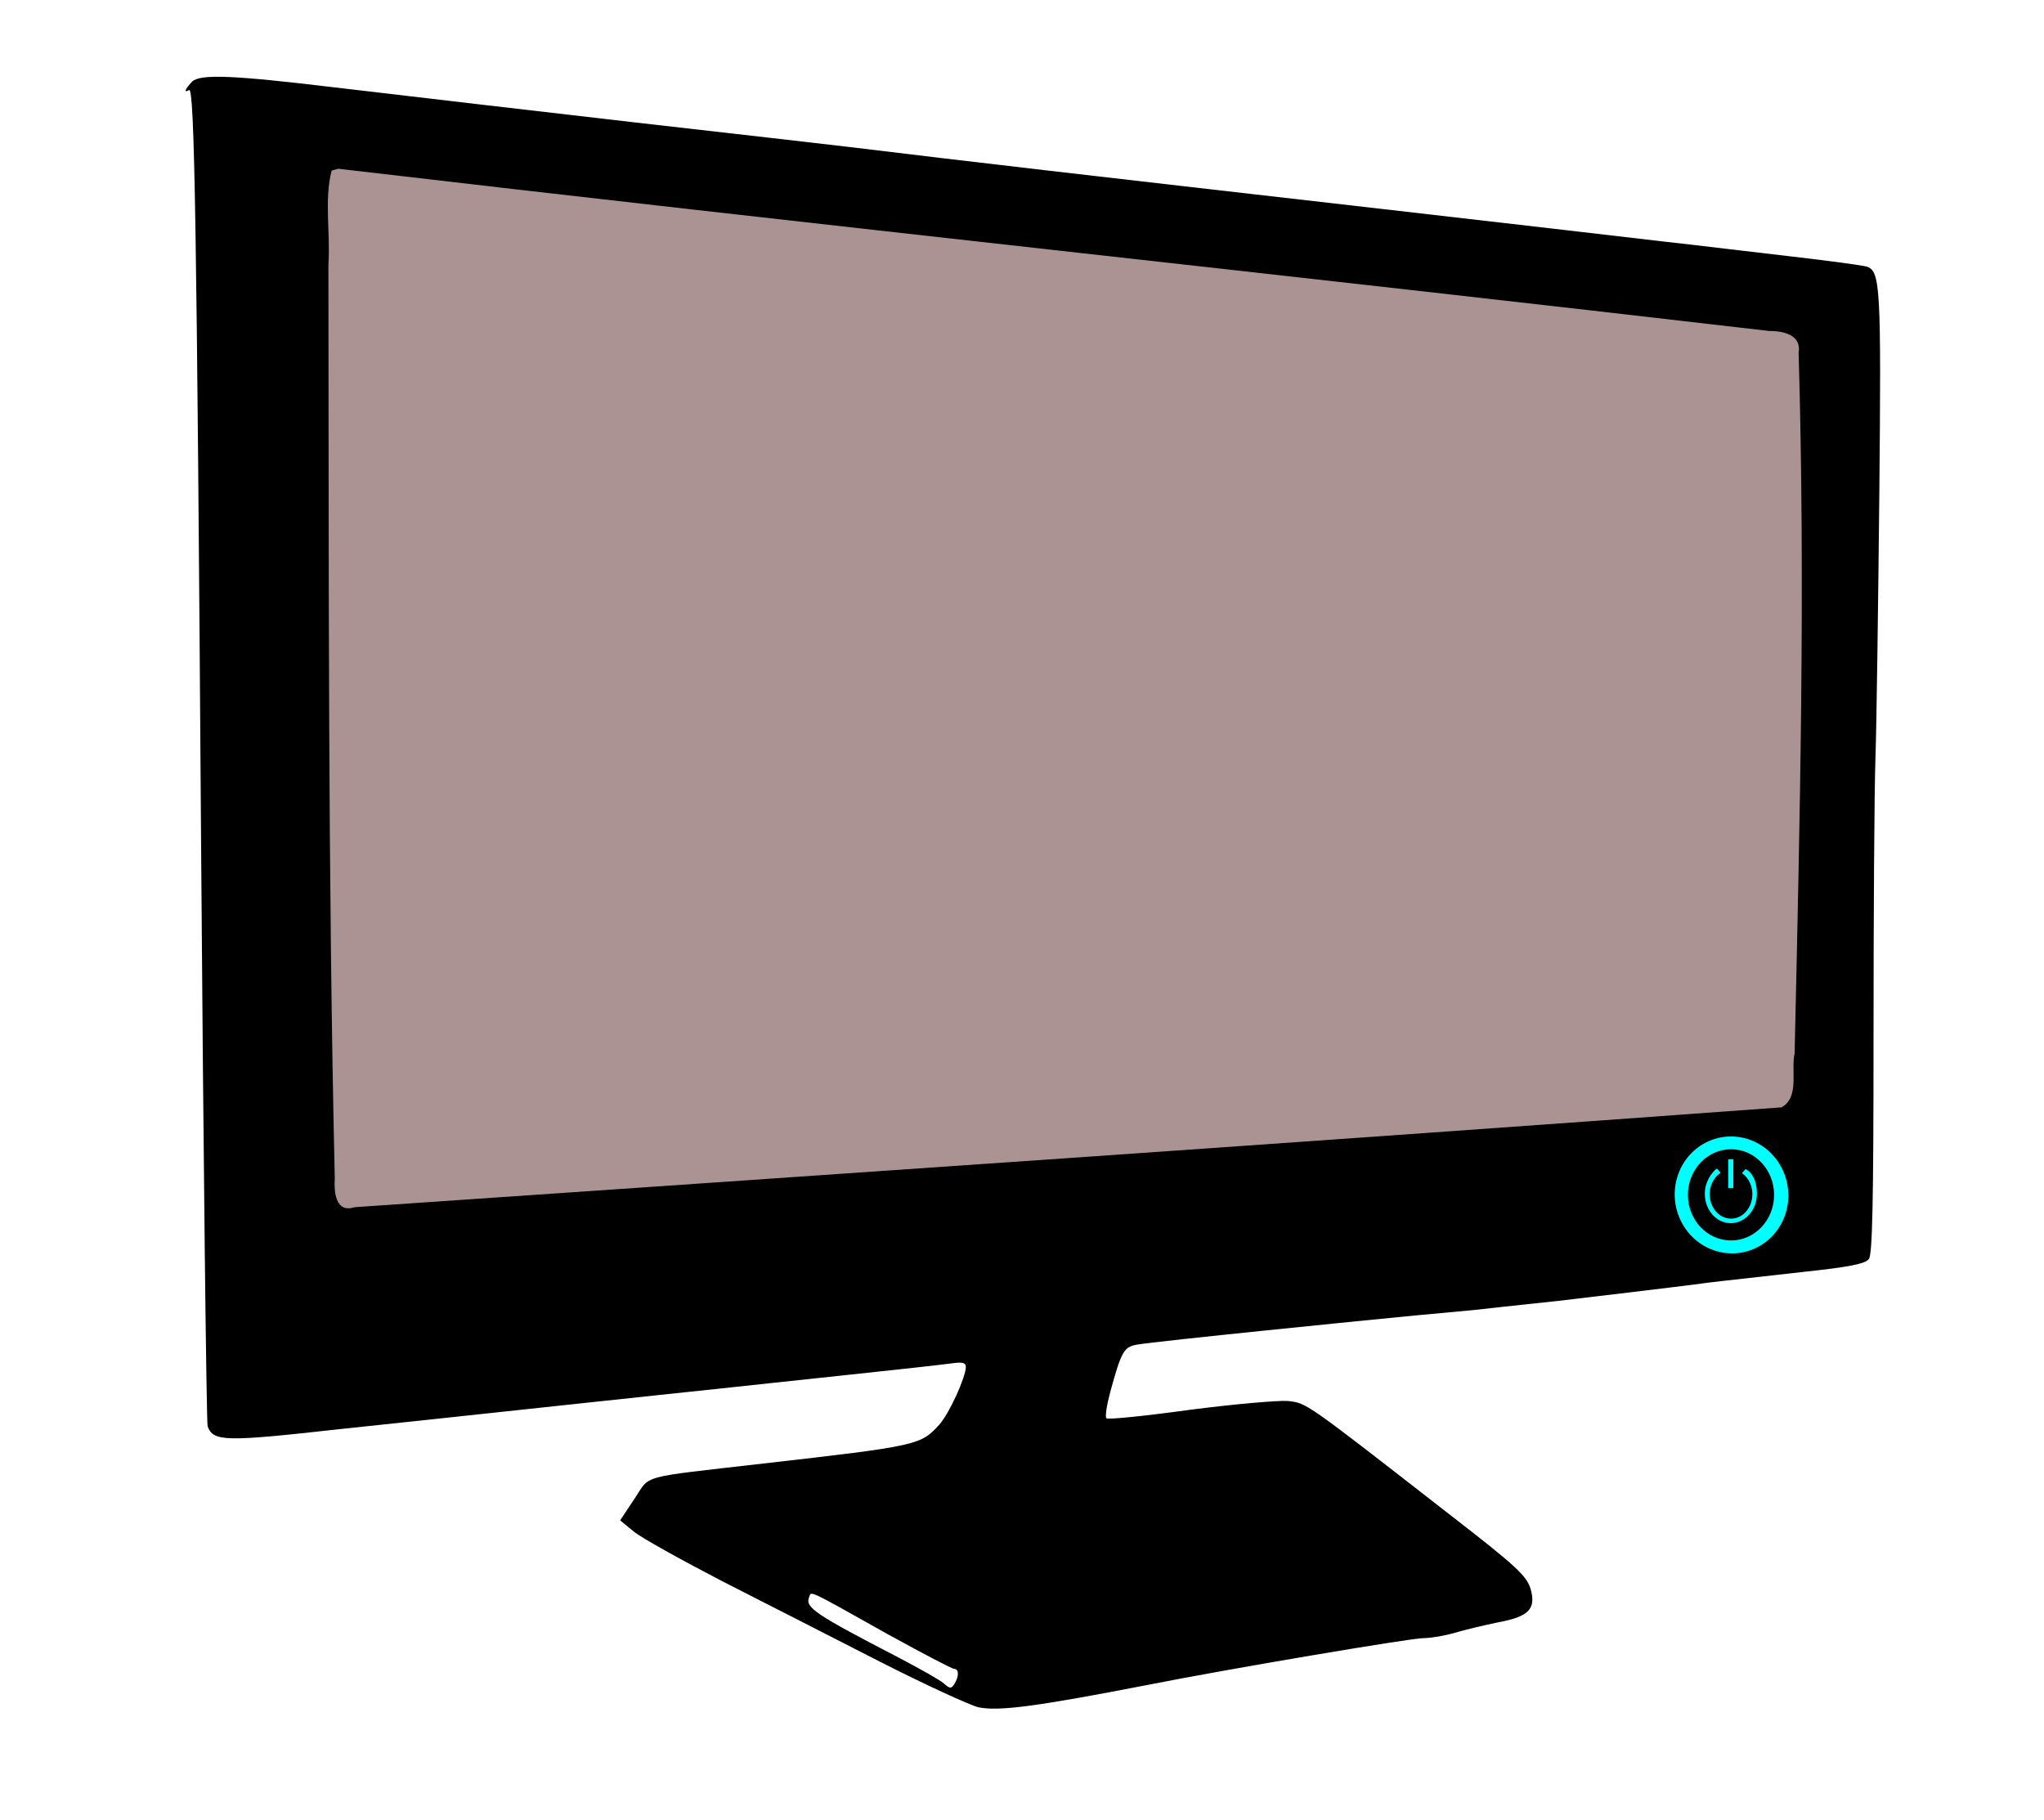
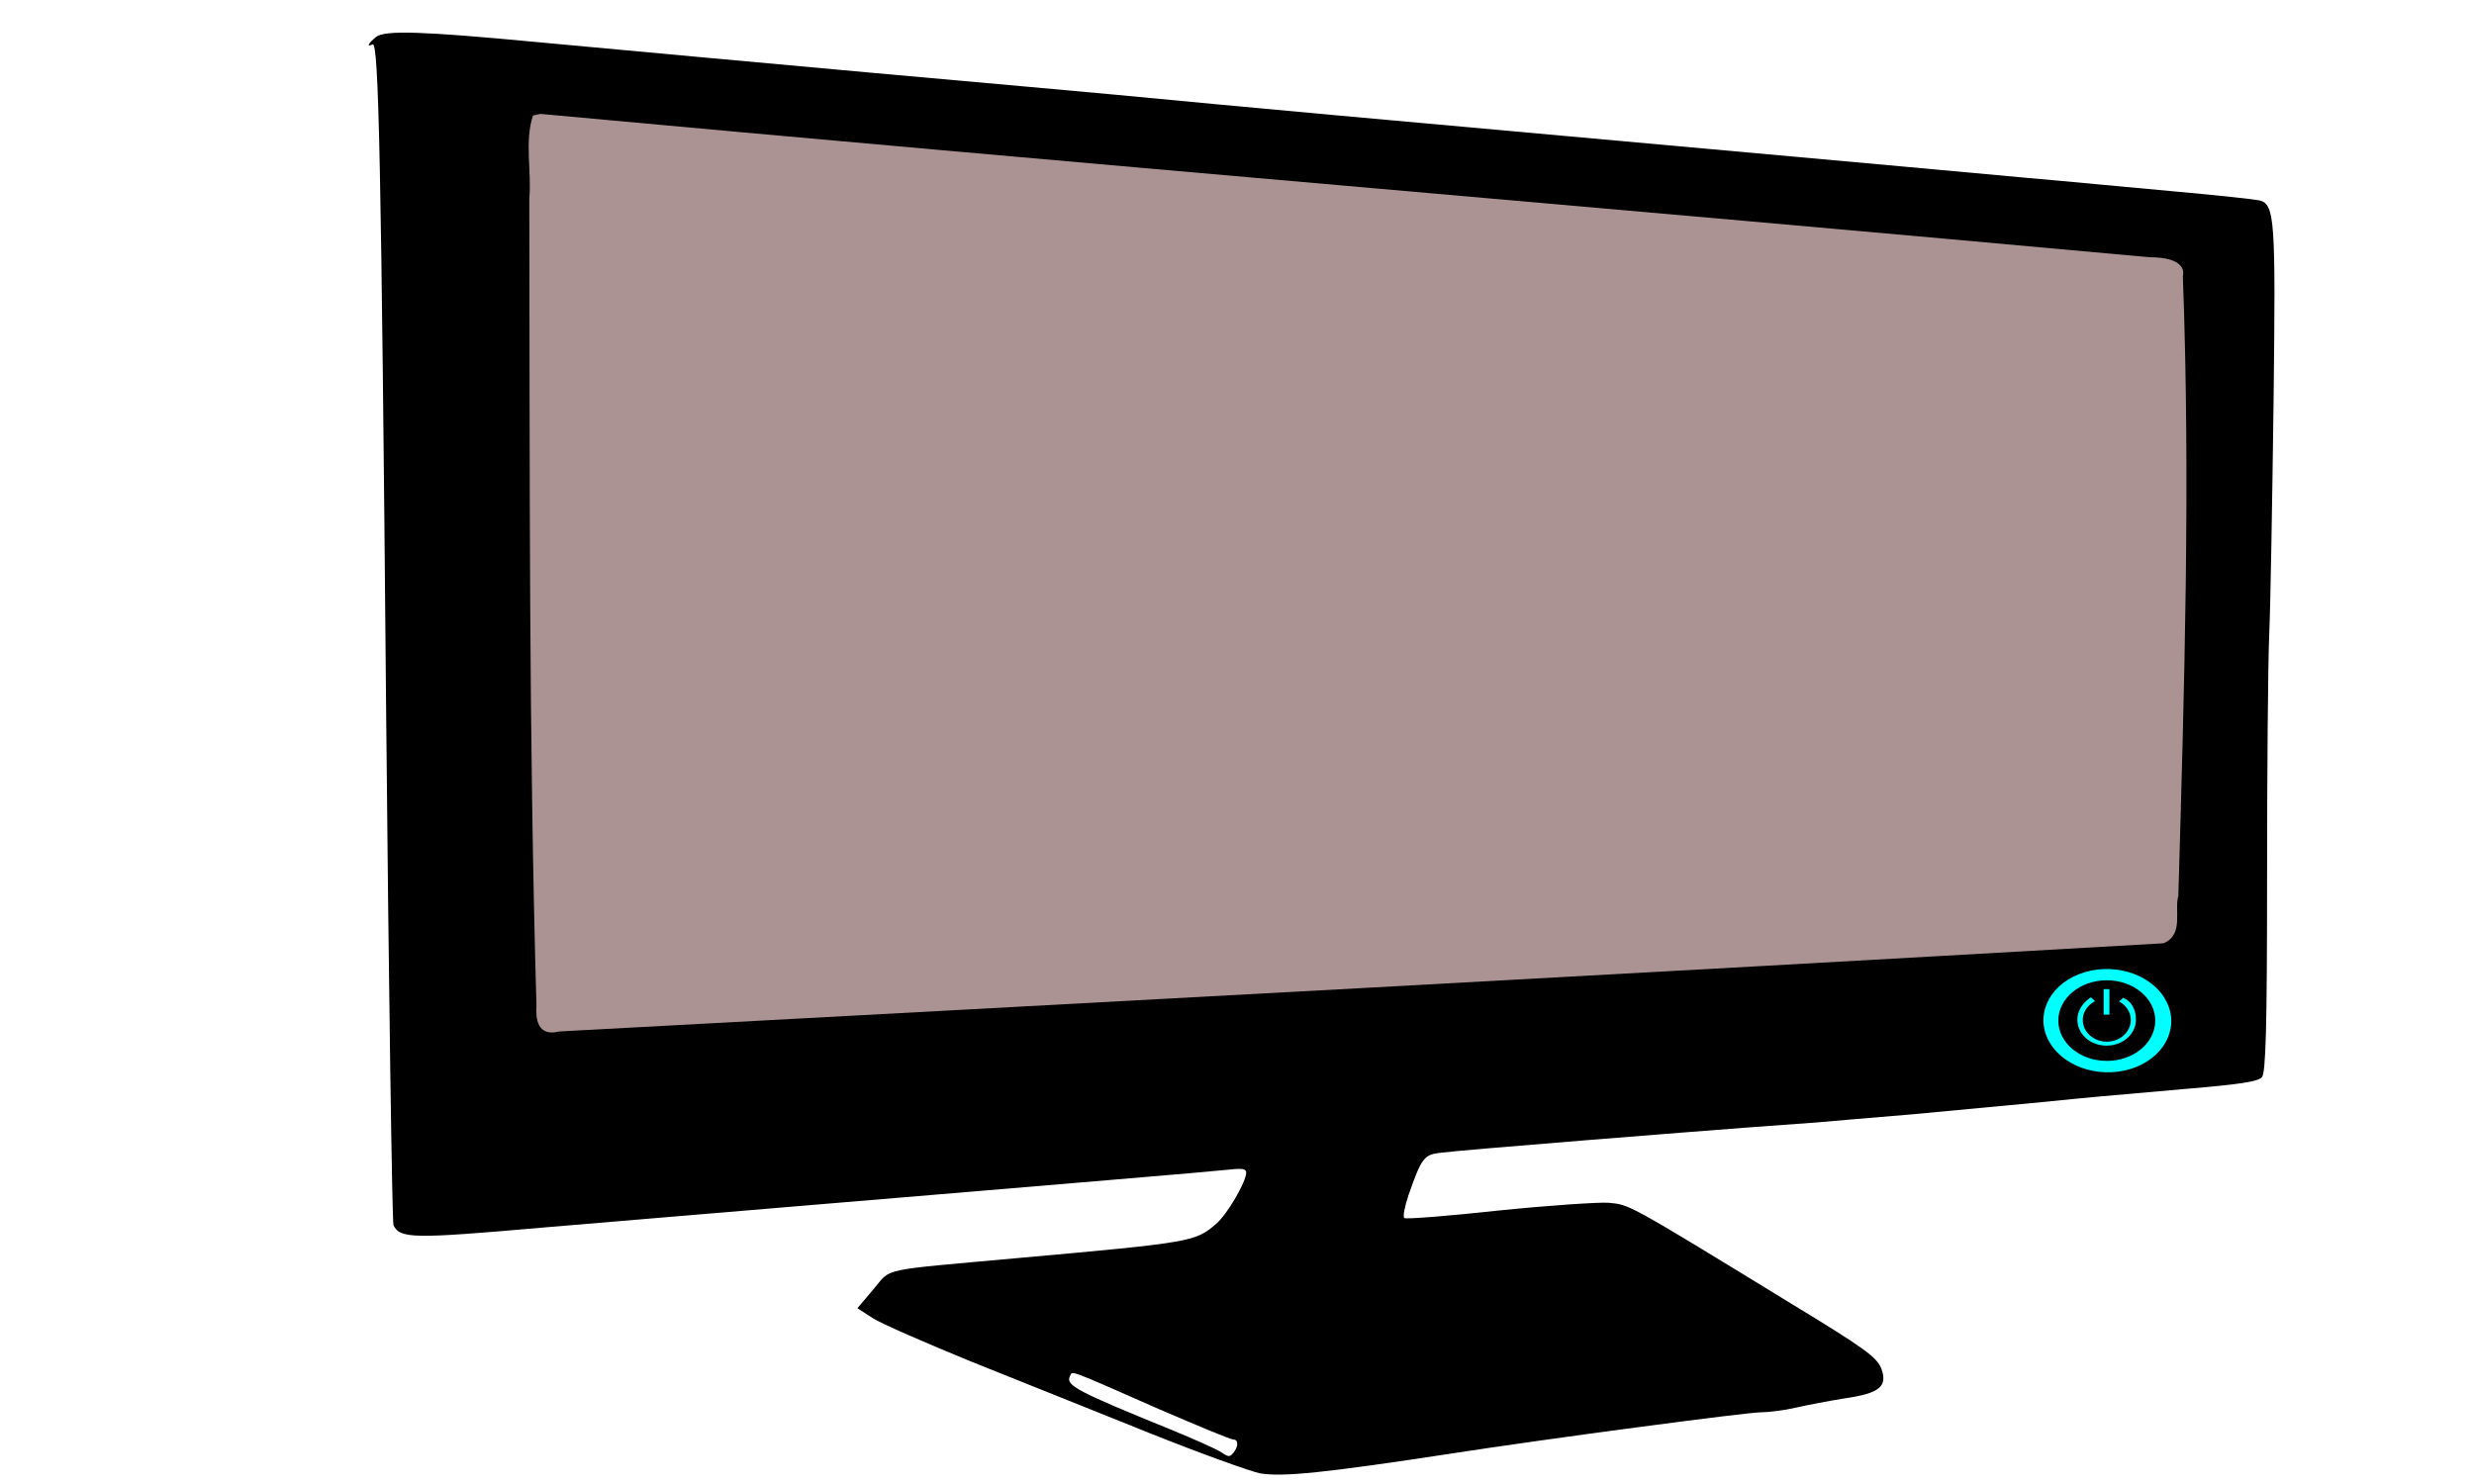
- <svg xmlns="http://www.w3.org/2000/svg" id="svg12" width="738pt" height="657pt" version="1.0" viewBox="0 0 738 657">
-   <g id="monitor" transform="matrix(1.3946 0 0 1.3856 44.698 26.136)">
-     <g id="pantalla" transform="matrix(.1 0 0 -.1 0 430)">
-       <path id="path4" d="m177 4276c-18-19-23-31-8-22 14 9 20-343 31-1952 6-832 14-1520 17-1530 15-40 43-41 345-7 123 13 374 40 558 60s373 40 420 45 193 21 325 35 257 28 278 31c28 4 37 2 37-9 0-27-43-122-69-151-48-53-55-55-456-101-327-38-290-28-333-92l-37-56 35-29c19-16 123-74 230-130 107-55 291-149 407-209 117-60 232-113 255-119 52-11 147 1 443 59 211 42 677 121 709 121 18 0 55 6 82 14s77 20 111 27c81 15 100 35 85 88-11 34-36 58-208 192-380 298-371 291-420 297-24 2-139-8-254-23-115-16-213-26-216-22-4 4 1 35 10 69 29 106 35 117 70 123 52 9 604.39 64.861 721 76l150 14c17 2 116 13 220 24 630 75 158.5 21.794 630 75 121 13 163 21 173 34 9 12 12 144 12 581 0 311 2 638 5 726s7 397 10 686c5 540 3 582-33 593-10 3-96 15-192 26s-249 30-340 40c-91 11-419 49-730 85-807 93-1040 120-1375 161-117 14-217 25-555 64-248 29-584 68-775 91-264 32-347 35-368 15zm368.1-245.83c3930.4-446.51 0 0 3775.8-427.18 15.203-1154.6 1.563-927.48-13.784-1981.8l-3750.9-263.88zm1436.9-3802.2c87-48 162-88 168-88 12 0 13-20 0-40-8-12-11-12-27 2-10 9-63 39-118 68-215 112-241 130-231 156 7 17-12 26 208-98z" />
-       <path id="path21" transform="matrix(7.5,0,0,-7.5,0,4300)" d="m71.739 34.116c-2.623 10.353-0.353 21.894-1.113 32.699 0.176 105.84-0.179 211.71 2.205 317.53-0.295 4.502 0.21 12.099 6.829 9.923 164.2-11.342 328.44-22.589 492.57-34.693 6.327-3.488 3.187-12.846 4.524-18.707 1.828-81.119 3.757-162.31 1.383-243.44 1.113-6.286-5.422-7.632-10.294-7.598-164.54-19.294-329.28-36.91-493.8-56.353l-1.171 0.323z" style="fill:#ac9393" />
-     </g>
-     <g id="btn_encendido" transform="matrix(.63079 0 0 .64248 286.61 154.06)">
-       <ellipse id="path22" transform="matrix(.89516 -.44575 .43897 .8985 0 0)" cx="90.05" cy="284.5" rx="23.307" ry="23.716" style="fill:#0ff" />
-       <ellipse id="path18" cx="205.28" cy="215.46" rx="17.69" ry="18.499" />
-       <path id="path18-4" d="m204.77 213.29c-2.954-2.056-0.847-3.92-5.304-8.525-2.263 1.778-4.933 5.424-4.933 10.241-3.3e-4 6.587 4.699 11.927 10.635 11.927 5.936-4.3e-4 10.748-5.34 10.748-11.927-3.2e-4 -5.28-2.054-8.754-4.666-10.002-4.25 4.366-5.303 8.286-6.48 8.286z" style="fill:#0ff" />
-       <path id="path18-47" d="m205.29 205.27a8.757 9.919 0 0 0-8.757 9.92 8.757 9.919 0 0 0 8.757 9.918 8.757 9.919 0 0 0 8.757-9.918 8.757 9.919 0 0 0-8.757-9.92z" />
-       <rect id="rect20" x="204.13" y="201.02" width="2.11" height="11.7" ry="0" style="fill:#0ff" />
-     </g>
+ <svg xmlns="http://www.w3.org/2000/svg" id="svg12" width="500" height="300" version="1.0" viewBox="0 0 375 225">
+   <g id="pantalla">
+     <path id="path4" d="m57.007 5.598c-1.185 0.977-1.514 1.594-0.527 1.131 0.922-0.463 1.317 17.635 2.041 100.36 0.395 42.777 0.922 78.15 1.119 78.664 0.988 2.057 2.831 2.108 22.717 0.36 8.099-0.668 24.627-2.057 36.742-3.085 12.116-1.028 24.561-2.057 27.656-2.314s12.708-1.08 21.4-1.8c8.692-0.72 16.923-1.44 18.305-1.594 1.844-0.206 2.436-0.103 2.436 0.463 0 1.388-2.831 6.272-4.543 7.763-3.161 2.725-3.622 2.828-30.026 5.193-21.532 1.954-19.096 1.44-21.927 4.73l-2.436 2.879 2.305 1.491c1.251 0.823 8.099 3.805 15.145 6.684 7.046 2.828 19.161 7.661 26.8 10.746 7.704 3.085 15.276 5.81 16.791 6.118 3.424 0.566 9.679-0.051 29.17-3.033 13.894-2.159 44.578-6.221 46.685-6.221 1.185 0 3.622-0.308 5.399-0.72s5.07-1.028 7.309-1.388c5.334-0.771 6.585-1.8 5.597-4.524-0.724-1.748-2.37-2.982-13.696-9.871-25.022-15.321-24.429-14.962-27.656-15.27-1.58-0.103-9.153 0.411-16.725 1.183-7.572 0.823-14.025 1.337-14.223 1.131-0.263-0.206 0.066-1.8 0.658-3.548 1.91-5.45 2.305-6.015 4.609-6.324 3.424-0.463 39.797-3.335 47.475-3.908l9.877-0.72c1.119-0.103 7.638-0.668 14.486-1.234 41.483-3.856 10.437-1.121 41.483-3.856 7.967-0.668 10.733-1.08 11.391-1.748 0.593-0.617 0.79-7.404 0.79-29.872 0-15.99 0.132-32.802 0.329-37.327 0.198-4.524 0.461-20.411 0.658-35.27 0.329-27.764 0.198-29.923-2.173-30.489-0.658-0.154-6.321-0.771-12.643-1.337s-16.396-1.542-22.388-2.057c-5.992-0.566-27.59-2.519-48.068-4.37-53.138-4.782-68.48-6.17-90.539-8.278-7.704-0.72-14.289-1.285-36.545-3.291-16.33-1.491-38.454-3.496-51.031-4.679-17.383-1.645-22.849-1.8-24.232-0.771zm24.238 12.639c258.8 22.957 0 0 248.62 21.963 1.001 59.363 0.103 47.686-0.908 101.89l-246.98 13.567zm94.615 195.49c5.729 2.468 10.667 4.524 11.062 4.524 0.79 0 0.856 1.028 0 2.057-0.527 0.617-0.724 0.617-1.778-0.103-0.658-0.463-4.148-2.005-7.77-3.496-14.157-5.758-15.869-6.684-15.211-8.021 0.461-0.874-0.79-1.337 13.696 5.039z" style="stroke-width:.058" />
+     <path id="path21" d="m80.78 17.519c-1.295 3.992-0.175 8.443-0.55 12.609 0.087 40.813-0.089 81.637 1.089 122.44-0.146 1.736 0.104 4.665 3.373 3.826 81.09-4.374 162.2-8.71 243.26-13.378 3.124-1.345 1.574-4.954 2.234-7.213 0.903-31.28 1.855-62.588 0.683-93.872 0.55-2.424-2.678-2.943-5.084-2.93-81.258-7.44-162.61-14.233-243.86-21.73l-0.578 0.125z" style="fill:#ac9393;stroke-width:.436" />
+   </g>
+   <g id="btn_encendido">
+     <ellipse id="path22" transform="matrix(.92975 -.3682 .52344 .85206 0 0)" cx="194.09" cy="265.49" rx="9.32" ry="8.261" style="fill:#0ff;stroke-width:.373" />
+     <ellipse id="path18" cx="319.34" cy="154.74" rx="7.348" ry="6.111" style="stroke-width:.37" />
+     <path id="path18-4" d="m319.13 154.03c-1.227-0.679-0.352-1.295-2.203-2.816-0.94 0.587-2.049 1.792-2.049 3.383-1.4e-4 2.176 1.952 3.94 4.417 3.94 2.466-1.4e-4 4.464-1.764 4.464-3.94-1.3e-4 -1.744-0.853-2.892-1.938-3.304-1.766 1.442-2.203 2.737-2.692 2.737z" style="fill:#0ff;stroke-width:.37" />
+     <path id="path18-47" d="m319.34 151.38a3.637 3.276 0 0 0-3.637 3.277 3.637 3.276 0 0 0 3.637 3.276 3.637 3.276 0 0 0 3.637-3.276 3.637 3.276 0 0 0-3.637-3.277z" style="stroke-width:.37" />
+     <rect id="rect20" x="318.86" y="149.97" width=".876" height="3.865" ry="0" style="fill:#0ff;stroke-width:.37" />
  </g>
</svg>
